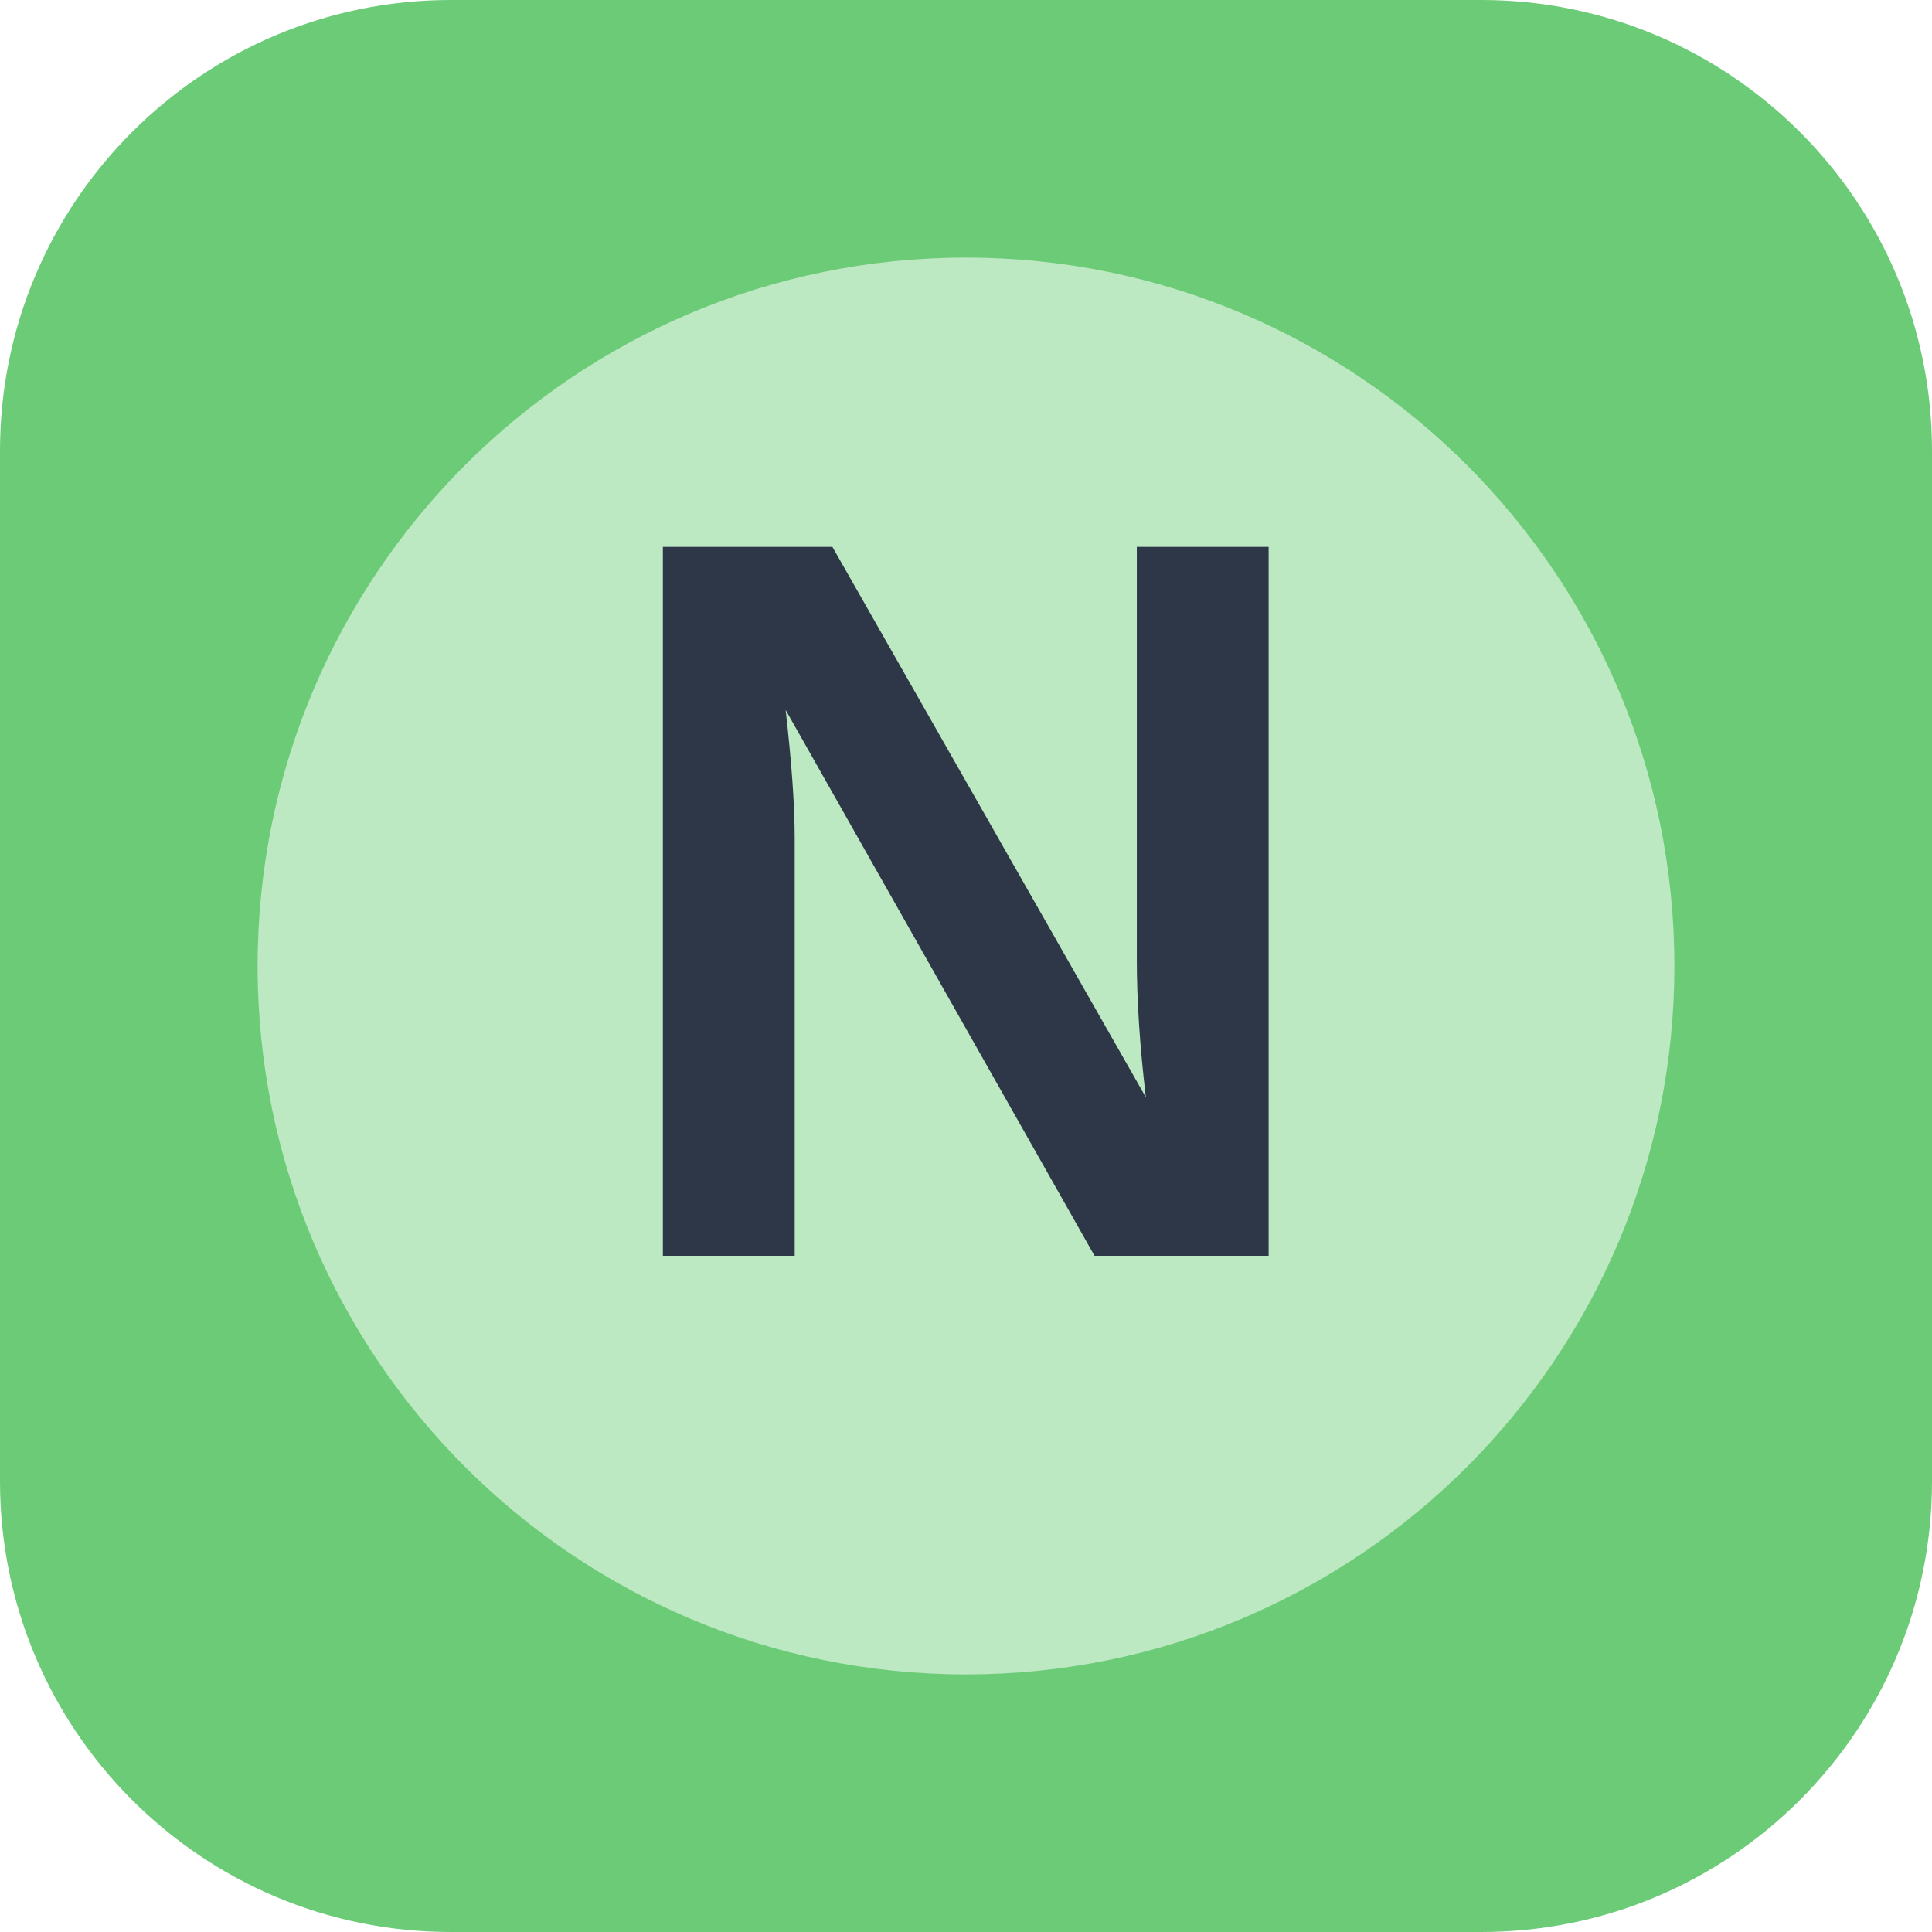
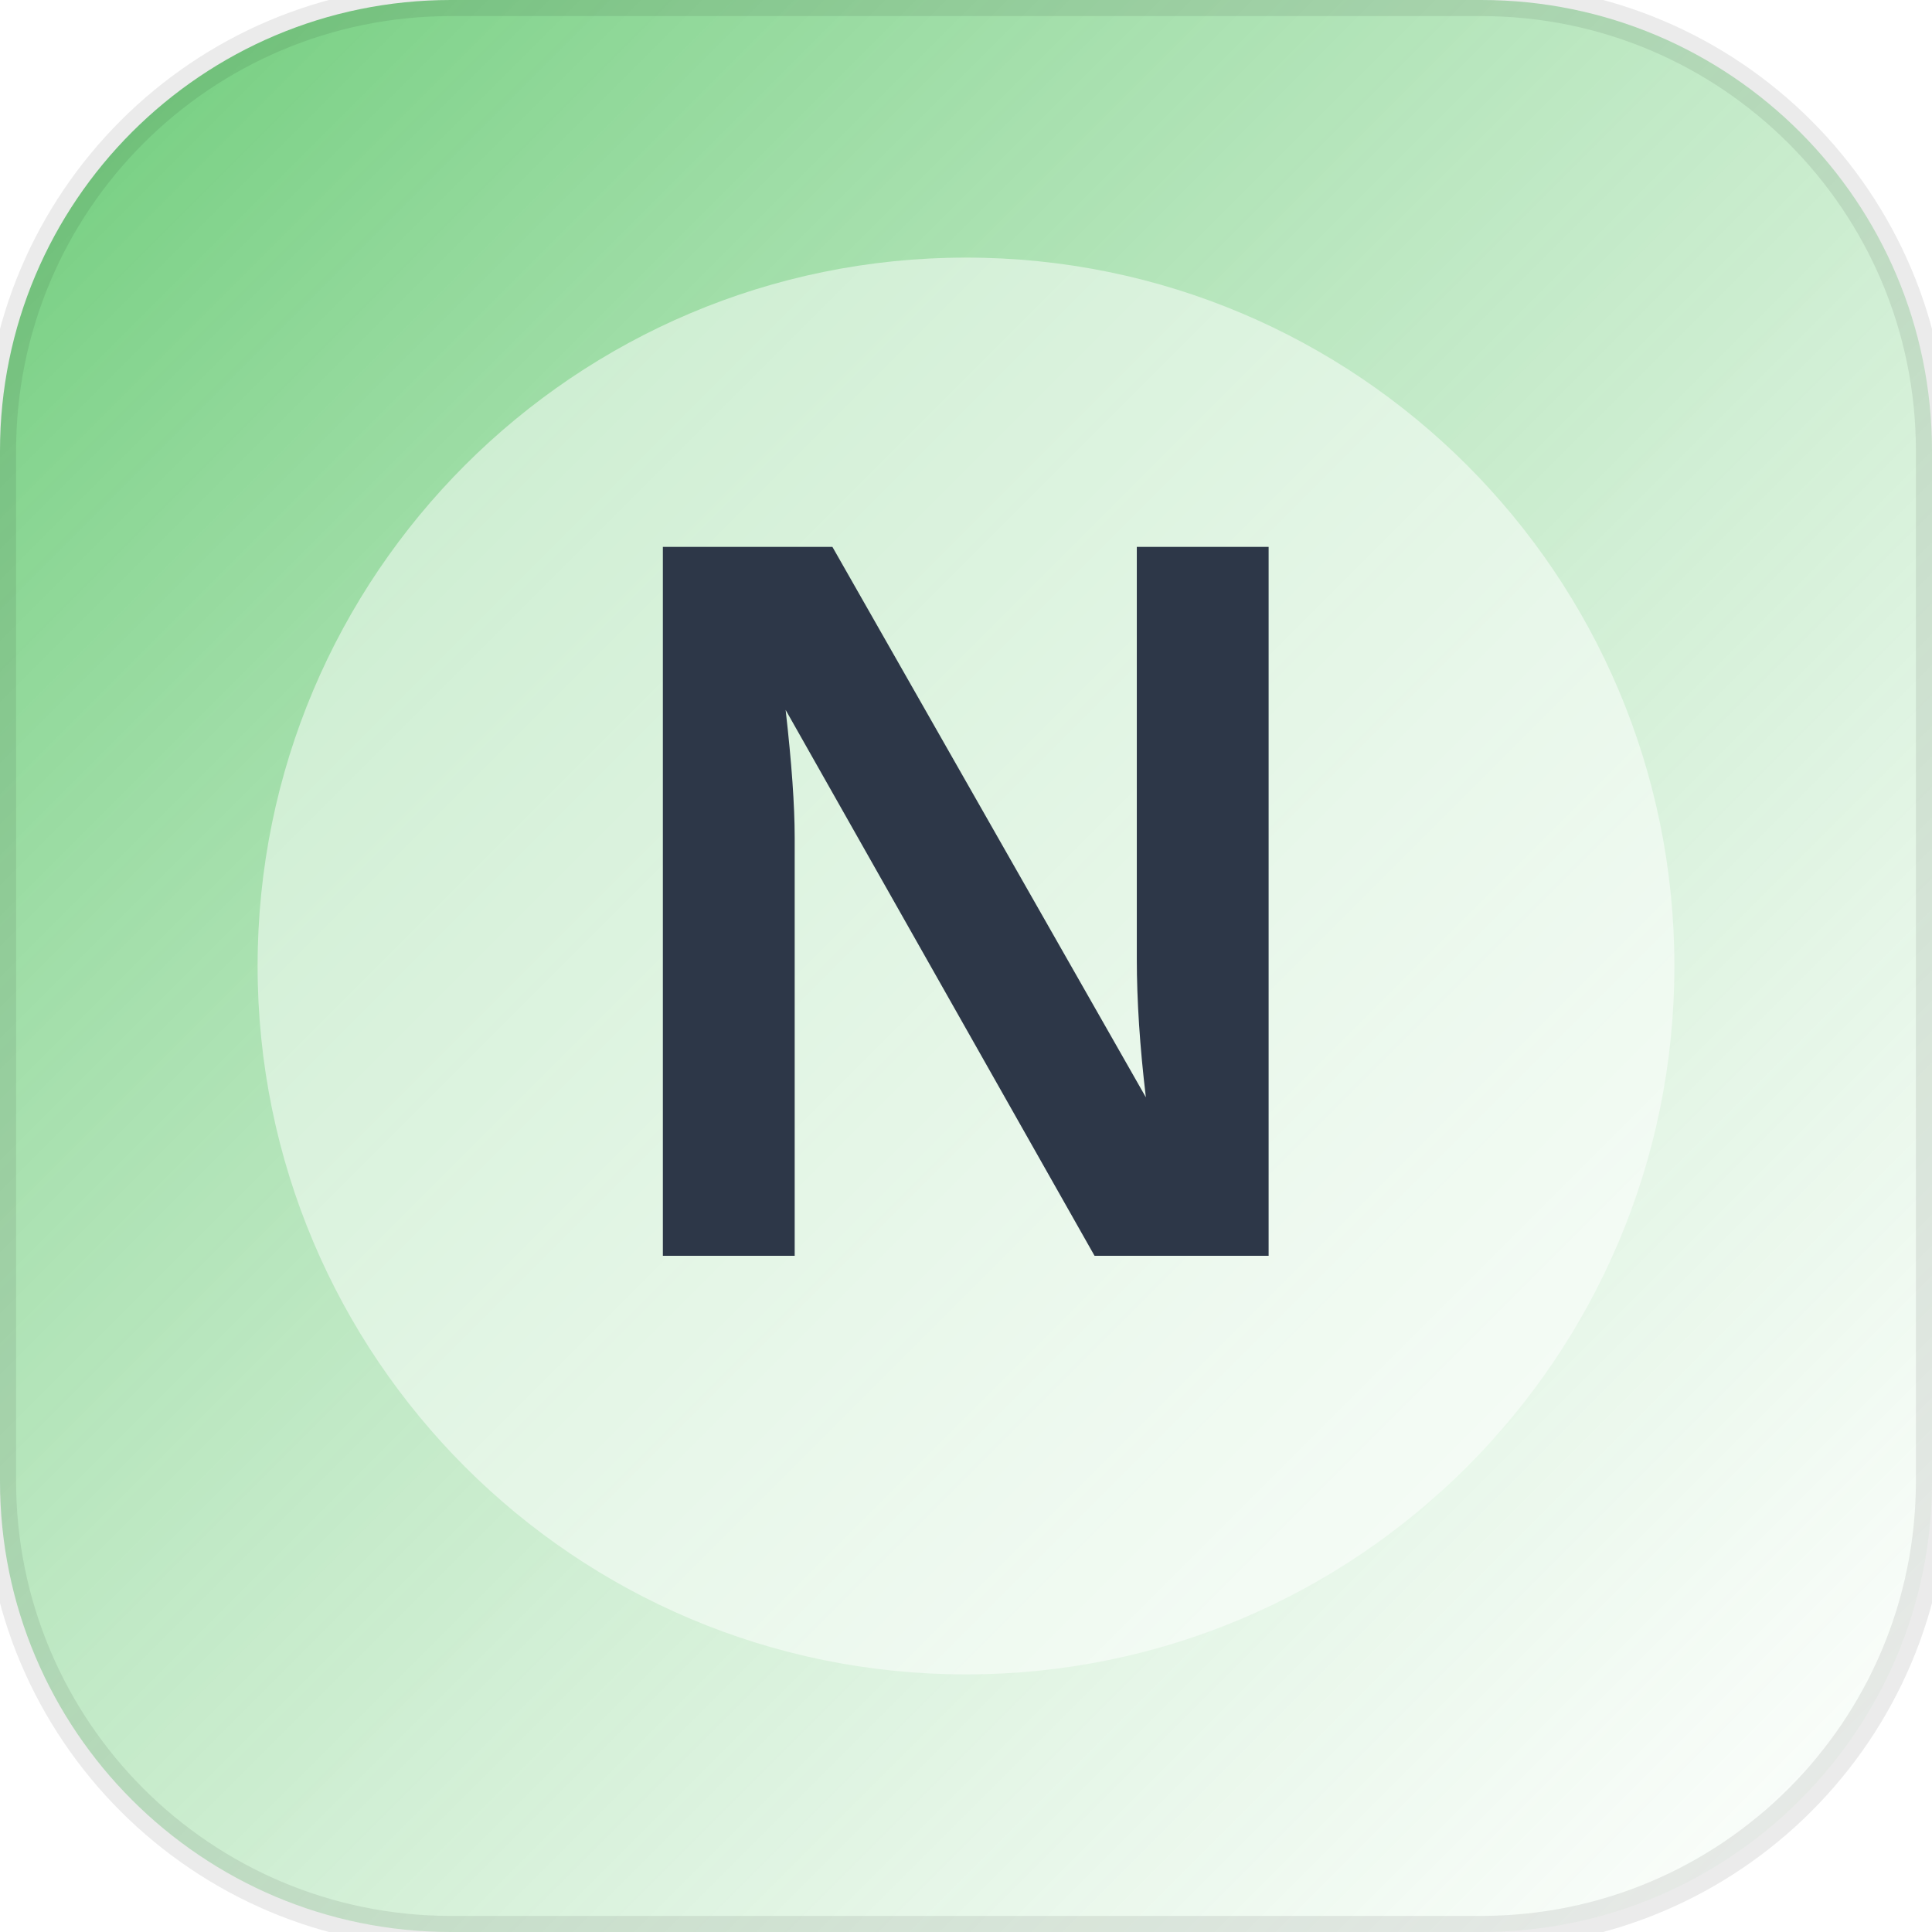
<svg xmlns="http://www.w3.org/2000/svg" viewBox="0 0 120 120" role="img" aria-label="Letter N">
-   <rect width="120" height="120" rx="28" fill="#6BCB77" />
-   <circle cx="60" cy="60" r="44" fill="rgba(255,255,255,0.55)" />
-   <text x="60" y="78" font-size="64" font-weight="bold" font-family="DM Sans, Arial, sans-serif" fill="#2D3748" text-anchor="middle">N</text>
+   <defs>
+     <linearGradient id="lg-n" x1="0" y1="0" x2="1" y2="1">
+       <stop offset="0%" stop-color="#6BCB77" />
+       <stop offset="100%" stop-color="#fff" stop-opacity="0.5" />
+     </linearGradient>
+   </defs>
+   <rect width="120" height="120" rx="28" fill="url(#lg-n)" stroke="rgba(0,0,0,0.08)" stroke-width="2" />
+   <circle cx="60" cy="60" r="44" fill="rgba(255,255,255,0.5)" />
+   <text x="60" y="78" font-size="64" font-weight="bold" font-family="Fredoka,Arial,sans-serif" fill="#2D3748" text-anchor="middle">N</text>
</svg>
